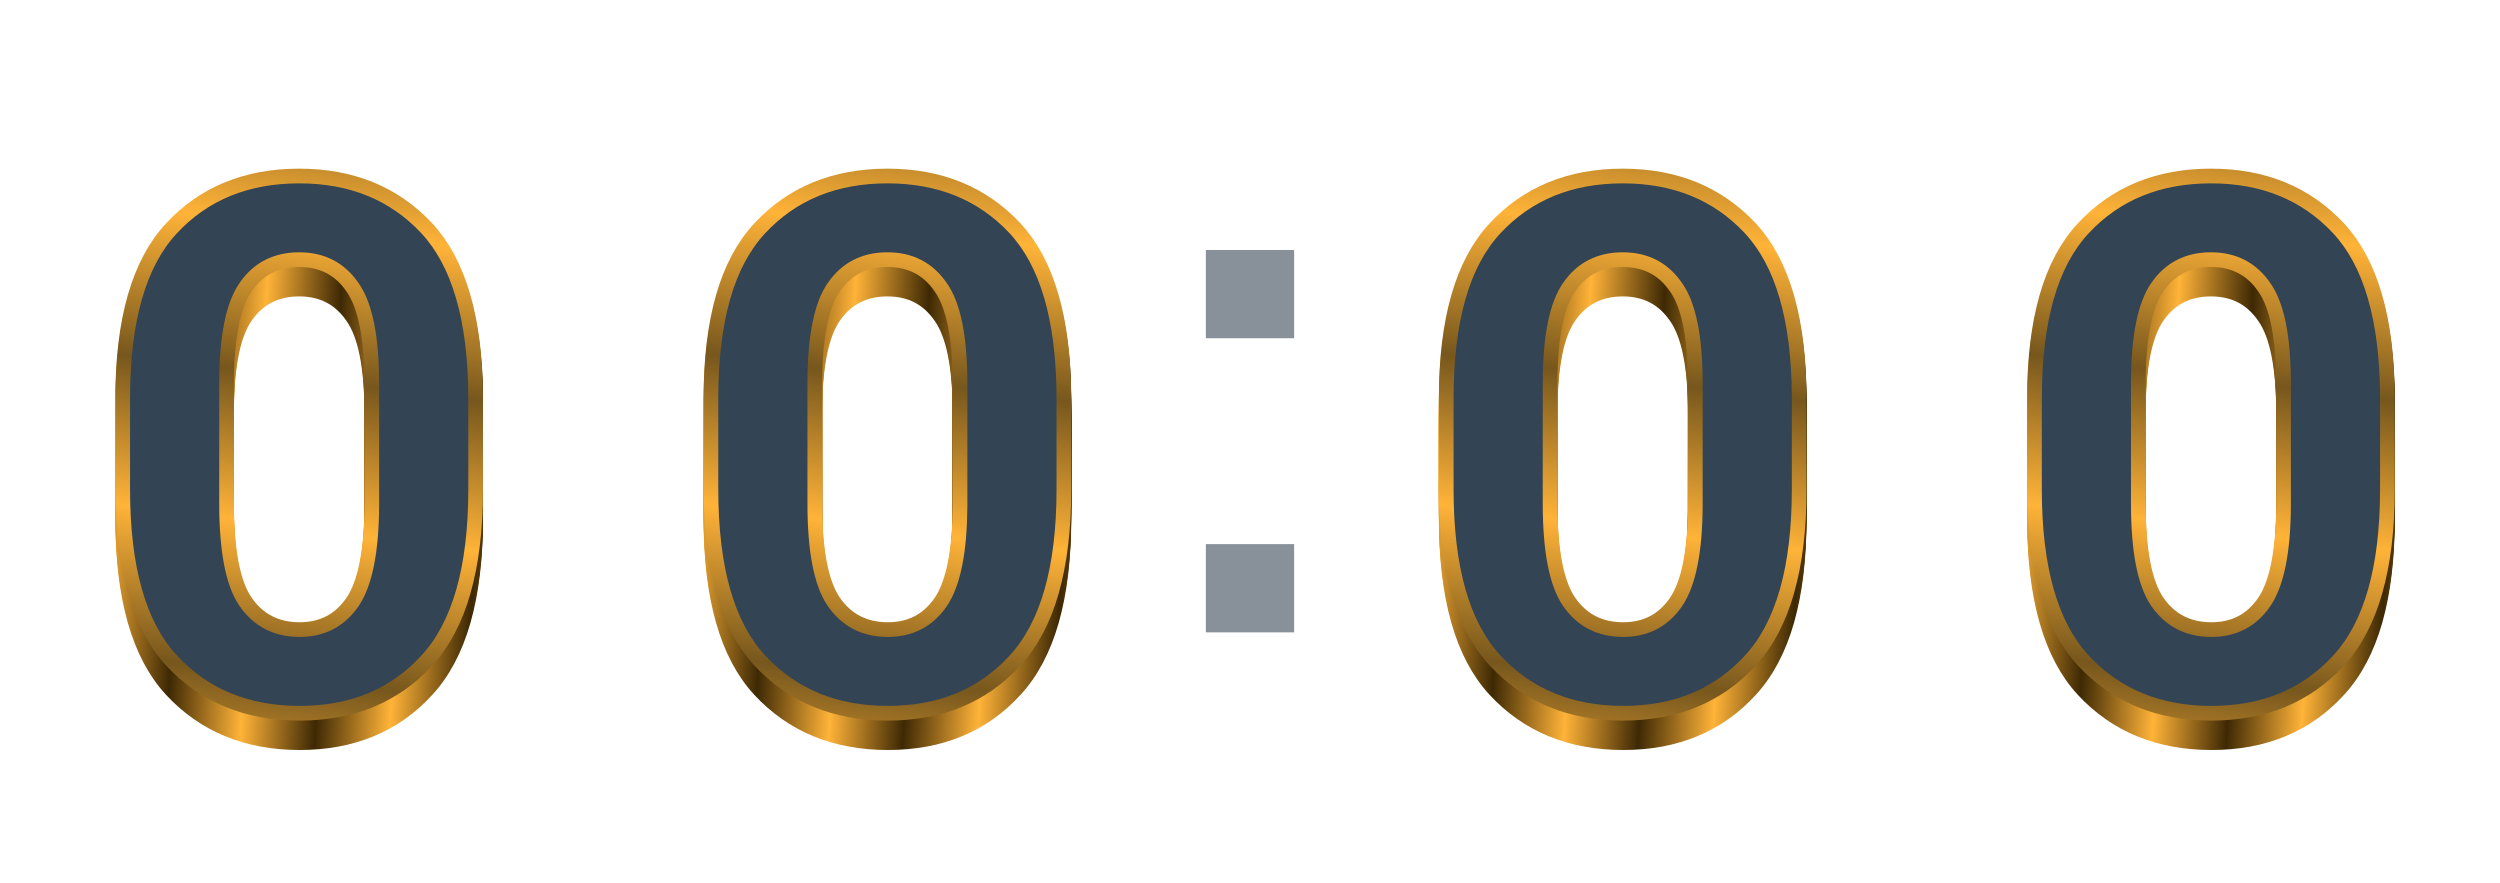
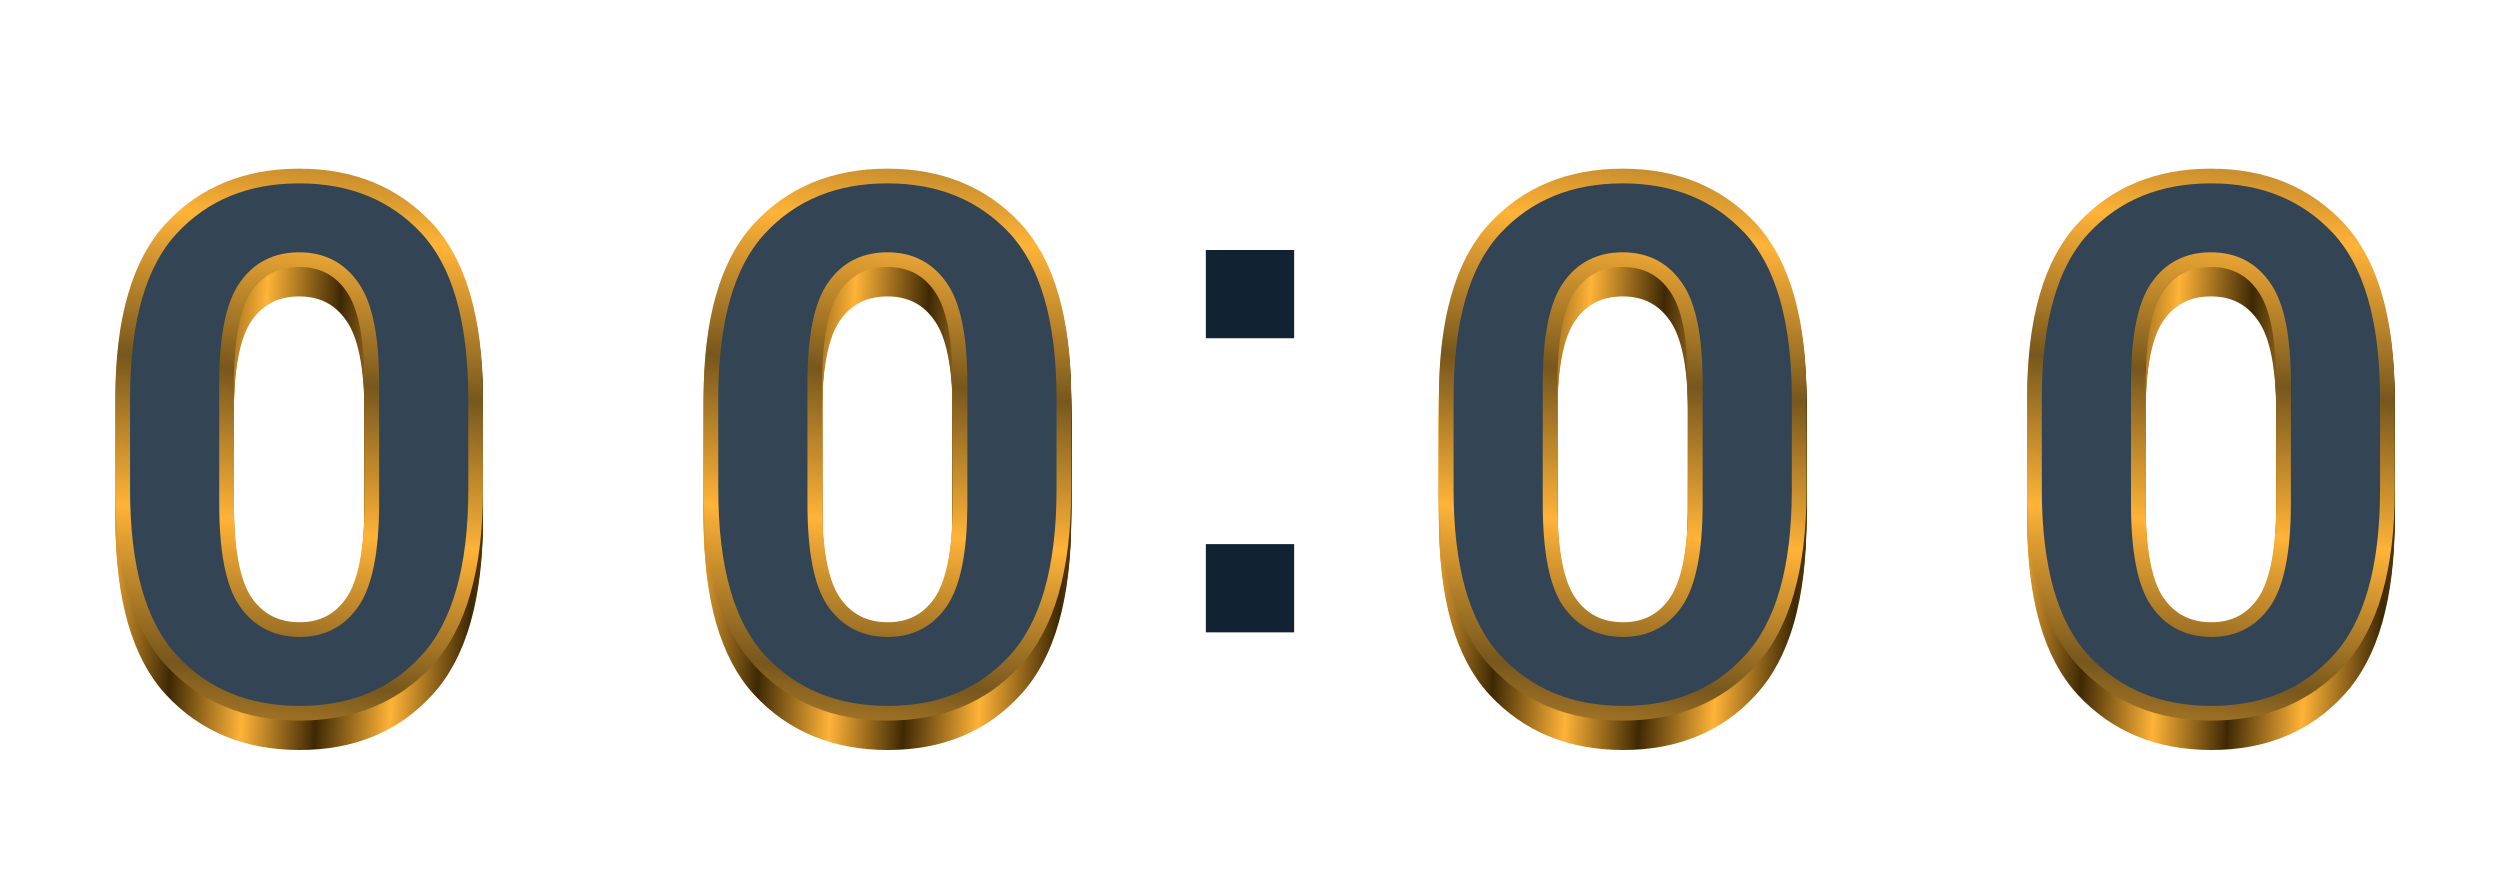
<svg xmlns="http://www.w3.org/2000/svg" id="clockItToMeebd3f074-47cd-4fc1-94ac-95483d2868bb" viewBox="0 0 85 30" height="100%" class="clockCountdown">
  <defs>
    <linearGradient id="goldGradebd3f074-47cd-4fc1-94ac-95483d2868bb" gradientTransform="rotate(5)" x1="0%" y1="0%" x2="42%" y2="0%" spreadMethod="repeat">
      <stop offset="0%" stop-color="#ffb338" />
      <stop offset="50%" stop-color="#3e2904" />
      <stop offset="100%" stop-color="#ffb338" />
    </linearGradient>
    <linearGradient id="goldGrad2ebd3f074-47cd-4fc1-94ac-95483d2868bb" gradientTransform="rotate(5)" x1="0%" y1="5%" x2="0%" y2="61%" spreadMethod="repeat">
      <stop offset="0%" stop-color="#ffb338" />
      <stop offset="50%" stop-color="#77571d" />
      <stop offset="100%" stop-color="#ffb338" />
    </linearGradient>
    <g id="numsebd3f074-47cd-4fc1-94ac-95483d2868bb" font-weight="600" font-size="25" font-family="Roboto, sans-serif">
      <g visibility="hidden">
        <text id="t0ebd3f074-47cd-4fc1-94ac-95483d2868bb" transform="translate(3 24)">0</text>
        <text id="t1ebd3f074-47cd-4fc1-94ac-95483d2868bb" transform="translate(3 54)">1</text>
        <text id="t2ebd3f074-47cd-4fc1-94ac-95483d2868bb" transform="translate(3 84)">2</text>
        <text id="t3ebd3f074-47cd-4fc1-94ac-95483d2868bb" transform="translate(3 114)">3</text>
        <text id="t4ebd3f074-47cd-4fc1-94ac-95483d2868bb" transform="translate(3 144)">4</text>
        <text id="t5ebd3f074-47cd-4fc1-94ac-95483d2868bb" transform="translate(3 174)">5</text>
        <text id="t6ebd3f074-47cd-4fc1-94ac-95483d2868bb" transform="translate(3 204)">6</text>
        <text id="t7ebd3f074-47cd-4fc1-94ac-95483d2868bb" transform="translate(3 234)">7</text>
        <text id="t8ebd3f074-47cd-4fc1-94ac-95483d2868bb" transform="translate(3 264)">8</text>
        <text id="t9ebd3f074-47cd-4fc1-94ac-95483d2868bb" transform="translate(3 294)">9</text>
      </g>
      <g fill="url(#goldGradebd3f074-47cd-4fc1-94ac-95483d2868bb)" stroke="url(#goldGradebd3f074-47cd-4fc1-94ac-95483d2868bb)" stroke-width="0.5">
        <use href="#t0ebd3f074-47cd-4fc1-94ac-95483d2868bb" transform="translate(0 0.1)" />
        <use href="#t0ebd3f074-47cd-4fc1-94ac-95483d2868bb" transform="translate(0 0.2)" />
        <use href="#t0ebd3f074-47cd-4fc1-94ac-95483d2868bb" transform="translate(0 0.3)" />
        <use href="#t0ebd3f074-47cd-4fc1-94ac-95483d2868bb" transform="translate(0 0.4)" />
        <use href="#t0ebd3f074-47cd-4fc1-94ac-95483d2868bb" transform="translate(0 0.5)" />
        <use href="#t0ebd3f074-47cd-4fc1-94ac-95483d2868bb" transform="translate(0 0.6)" />
        <use href="#t0ebd3f074-47cd-4fc1-94ac-95483d2868bb" transform="translate(0 0.7)" />
        <use href="#t0ebd3f074-47cd-4fc1-94ac-95483d2868bb" transform="translate(0 0.8)" />
        <use href="#t0ebd3f074-47cd-4fc1-94ac-95483d2868bb" transform="translate(0 0.9)" />
        <use href="#t0ebd3f074-47cd-4fc1-94ac-95483d2868bb" transform="translate(0 1)" />
        <use href="#t1ebd3f074-47cd-4fc1-94ac-95483d2868bb" transform="translate(0 0.1)" />
        <use href="#t1ebd3f074-47cd-4fc1-94ac-95483d2868bb" transform="translate(0 0.2)" />
        <use href="#t1ebd3f074-47cd-4fc1-94ac-95483d2868bb" transform="translate(0 0.3)" />
        <use href="#t1ebd3f074-47cd-4fc1-94ac-95483d2868bb" transform="translate(0 0.4)" />
        <use href="#t1ebd3f074-47cd-4fc1-94ac-95483d2868bb" transform="translate(0 0.5)" />
        <use href="#t1ebd3f074-47cd-4fc1-94ac-95483d2868bb" transform="translate(0 0.6)" />
        <use href="#t1ebd3f074-47cd-4fc1-94ac-95483d2868bb" transform="translate(0 0.7)" />
        <use href="#t1ebd3f074-47cd-4fc1-94ac-95483d2868bb" transform="translate(0 0.8)" />
        <use href="#t1ebd3f074-47cd-4fc1-94ac-95483d2868bb" transform="translate(0 0.9)" />
        <use href="#t1ebd3f074-47cd-4fc1-94ac-95483d2868bb" transform="translate(0 1)" />
        <use href="#t2ebd3f074-47cd-4fc1-94ac-95483d2868bb" transform="translate(0 0.1)" />
        <use href="#t2ebd3f074-47cd-4fc1-94ac-95483d2868bb" transform="translate(0 0.2)" />
        <use href="#t2ebd3f074-47cd-4fc1-94ac-95483d2868bb" transform="translate(0 0.3)" />
        <use href="#t2ebd3f074-47cd-4fc1-94ac-95483d2868bb" transform="translate(0 0.4)" />
        <use href="#t2ebd3f074-47cd-4fc1-94ac-95483d2868bb" transform="translate(0 0.5)" />
        <use href="#t2ebd3f074-47cd-4fc1-94ac-95483d2868bb" transform="translate(0 0.6)" />
        <use href="#t2ebd3f074-47cd-4fc1-94ac-95483d2868bb" transform="translate(0 0.7)" />
        <use href="#t2ebd3f074-47cd-4fc1-94ac-95483d2868bb" transform="translate(0 0.8)" />
        <use href="#t2ebd3f074-47cd-4fc1-94ac-95483d2868bb" transform="translate(0 0.9)" />
        <use href="#t2ebd3f074-47cd-4fc1-94ac-95483d2868bb" transform="translate(0 1)" />
        <use href="#t3ebd3f074-47cd-4fc1-94ac-95483d2868bb" transform="translate(0 0.1)" />
        <use href="#t3ebd3f074-47cd-4fc1-94ac-95483d2868bb" transform="translate(0 0.2)" />
        <use href="#t3ebd3f074-47cd-4fc1-94ac-95483d2868bb" transform="translate(0 0.3)" />
        <use href="#t3ebd3f074-47cd-4fc1-94ac-95483d2868bb" transform="translate(0 0.4)" />
        <use href="#t3ebd3f074-47cd-4fc1-94ac-95483d2868bb" transform="translate(0 0.5)" />
        <use href="#t3ebd3f074-47cd-4fc1-94ac-95483d2868bb" transform="translate(0 0.6)" />
        <use href="#t3ebd3f074-47cd-4fc1-94ac-95483d2868bb" transform="translate(0 0.7)" />
        <use href="#t3ebd3f074-47cd-4fc1-94ac-95483d2868bb" transform="translate(0 0.8)" />
        <use href="#t3ebd3f074-47cd-4fc1-94ac-95483d2868bb" transform="translate(0 0.9)" />
        <use href="#t3ebd3f074-47cd-4fc1-94ac-95483d2868bb" transform="translate(0 1)" />
        <use href="#t4ebd3f074-47cd-4fc1-94ac-95483d2868bb" transform="translate(0 0.1)" />
        <use href="#t4ebd3f074-47cd-4fc1-94ac-95483d2868bb" transform="translate(0 0.2)" />
        <use href="#t4ebd3f074-47cd-4fc1-94ac-95483d2868bb" transform="translate(0 0.3)" />
        <use href="#t4ebd3f074-47cd-4fc1-94ac-95483d2868bb" transform="translate(0 0.4)" />
        <use href="#t4ebd3f074-47cd-4fc1-94ac-95483d2868bb" transform="translate(0 0.5)" />
        <use href="#t4ebd3f074-47cd-4fc1-94ac-95483d2868bb" transform="translate(0 0.6)" />
        <use href="#t4ebd3f074-47cd-4fc1-94ac-95483d2868bb" transform="translate(0 0.7)" />
        <use href="#t4ebd3f074-47cd-4fc1-94ac-95483d2868bb" transform="translate(0 0.8)" />
        <use href="#t4ebd3f074-47cd-4fc1-94ac-95483d2868bb" transform="translate(0 0.9)" />
        <use href="#t4ebd3f074-47cd-4fc1-94ac-95483d2868bb" transform="translate(0 1)" />
        <use href="#t5ebd3f074-47cd-4fc1-94ac-95483d2868bb" transform="translate(0 0.1)" />
        <use href="#t5ebd3f074-47cd-4fc1-94ac-95483d2868bb" transform="translate(0 0.2)" />
        <use href="#t5ebd3f074-47cd-4fc1-94ac-95483d2868bb" transform="translate(0 0.3)" />
        <use href="#t5ebd3f074-47cd-4fc1-94ac-95483d2868bb" transform="translate(0 0.4)" />
        <use href="#t5ebd3f074-47cd-4fc1-94ac-95483d2868bb" transform="translate(0 0.5)" />
        <use href="#t5ebd3f074-47cd-4fc1-94ac-95483d2868bb" transform="translate(0 0.6)" />
        <use href="#t5ebd3f074-47cd-4fc1-94ac-95483d2868bb" transform="translate(0 0.7)" />
        <use href="#t5ebd3f074-47cd-4fc1-94ac-95483d2868bb" transform="translate(0 0.8)" />
        <use href="#t5ebd3f074-47cd-4fc1-94ac-95483d2868bb" transform="translate(0 0.9)" />
        <use href="#t5ebd3f074-47cd-4fc1-94ac-95483d2868bb" transform="translate(0 1)" />
        <use href="#t6ebd3f074-47cd-4fc1-94ac-95483d2868bb" transform="translate(0 0.1)" />
        <use href="#t6ebd3f074-47cd-4fc1-94ac-95483d2868bb" transform="translate(0 0.2)" />
        <use href="#t6ebd3f074-47cd-4fc1-94ac-95483d2868bb" transform="translate(0 0.3)" />
        <use href="#t6ebd3f074-47cd-4fc1-94ac-95483d2868bb" transform="translate(0 0.4)" />
        <use href="#t6ebd3f074-47cd-4fc1-94ac-95483d2868bb" transform="translate(0 0.5)" />
        <use href="#t6ebd3f074-47cd-4fc1-94ac-95483d2868bb" transform="translate(0 0.6)" />
        <use href="#t6ebd3f074-47cd-4fc1-94ac-95483d2868bb" transform="translate(0 0.7)" />
        <use href="#t6ebd3f074-47cd-4fc1-94ac-95483d2868bb" transform="translate(0 0.8)" />
        <use href="#t6ebd3f074-47cd-4fc1-94ac-95483d2868bb" transform="translate(0 0.9)" />
        <use href="#t6ebd3f074-47cd-4fc1-94ac-95483d2868bb" transform="translate(0 1)" />
        <use href="#t7ebd3f074-47cd-4fc1-94ac-95483d2868bb" transform="translate(0 0.1)" />
        <use href="#t7ebd3f074-47cd-4fc1-94ac-95483d2868bb" transform="translate(0 0.2)" />
        <use href="#t7ebd3f074-47cd-4fc1-94ac-95483d2868bb" transform="translate(0 0.3)" />
        <use href="#t7ebd3f074-47cd-4fc1-94ac-95483d2868bb" transform="translate(0 0.4)" />
        <use href="#t7ebd3f074-47cd-4fc1-94ac-95483d2868bb" transform="translate(0 0.5)" />
        <use href="#t7ebd3f074-47cd-4fc1-94ac-95483d2868bb" transform="translate(0 0.6)" />
        <use href="#t7ebd3f074-47cd-4fc1-94ac-95483d2868bb" transform="translate(0 0.7)" />
        <use href="#t7ebd3f074-47cd-4fc1-94ac-95483d2868bb" transform="translate(0 0.8)" />
        <use href="#t7ebd3f074-47cd-4fc1-94ac-95483d2868bb" transform="translate(0 0.9)" />
        <use href="#t7ebd3f074-47cd-4fc1-94ac-95483d2868bb" transform="translate(0 1)" />
        <use href="#t8ebd3f074-47cd-4fc1-94ac-95483d2868bb" transform="translate(0 0.1)" />
        <use href="#t8ebd3f074-47cd-4fc1-94ac-95483d2868bb" transform="translate(0 0.2)" />
        <use href="#t8ebd3f074-47cd-4fc1-94ac-95483d2868bb" transform="translate(0 0.3)" />
        <use href="#t8ebd3f074-47cd-4fc1-94ac-95483d2868bb" transform="translate(0 0.4)" />
        <use href="#t8ebd3f074-47cd-4fc1-94ac-95483d2868bb" transform="translate(0 0.5)" />
        <use href="#t8ebd3f074-47cd-4fc1-94ac-95483d2868bb" transform="translate(0 0.6)" />
        <use href="#t8ebd3f074-47cd-4fc1-94ac-95483d2868bb" transform="translate(0 0.7)" />
        <use href="#t8ebd3f074-47cd-4fc1-94ac-95483d2868bb" transform="translate(0 0.8)" />
        <use href="#t8ebd3f074-47cd-4fc1-94ac-95483d2868bb" transform="translate(0 0.9)" />
        <use href="#t8ebd3f074-47cd-4fc1-94ac-95483d2868bb" transform="translate(0 1)" />
        <use href="#t9ebd3f074-47cd-4fc1-94ac-95483d2868bb" transform="translate(0 0.1)" />
        <use href="#t9ebd3f074-47cd-4fc1-94ac-95483d2868bb" transform="translate(0 0.2)" />
        <use href="#t9ebd3f074-47cd-4fc1-94ac-95483d2868bb" transform="translate(0 0.3)" />
        <use href="#t9ebd3f074-47cd-4fc1-94ac-95483d2868bb" transform="translate(0 0.4)" />
        <use href="#t9ebd3f074-47cd-4fc1-94ac-95483d2868bb" transform="translate(0 0.5)" />
        <use href="#t9ebd3f074-47cd-4fc1-94ac-95483d2868bb" transform="translate(0 0.6)" />
        <use href="#t9ebd3f074-47cd-4fc1-94ac-95483d2868bb" transform="translate(0 0.7)" />
        <use href="#t9ebd3f074-47cd-4fc1-94ac-95483d2868bb" transform="translate(0 0.8)" />
        <use href="#t9ebd3f074-47cd-4fc1-94ac-95483d2868bb" transform="translate(0 0.9)" />
        <use href="#t9ebd3f074-47cd-4fc1-94ac-95483d2868bb" transform="translate(0 1)" />
      </g>
      <g fill="#345" stroke="url(#goldGrad2ebd3f074-47cd-4fc1-94ac-95483d2868bb)" stroke-width="0.5" stroke-linejoin="round" stroke-linecap="round">
        <use href="#t0ebd3f074-47cd-4fc1-94ac-95483d2868bb" />
        <use href="#t1ebd3f074-47cd-4fc1-94ac-95483d2868bb" />
        <use href="#t2ebd3f074-47cd-4fc1-94ac-95483d2868bb" />
        <use href="#t3ebd3f074-47cd-4fc1-94ac-95483d2868bb" />
        <use href="#t4ebd3f074-47cd-4fc1-94ac-95483d2868bb" />
        <use href="#t5ebd3f074-47cd-4fc1-94ac-95483d2868bb" />
        <use href="#t6ebd3f074-47cd-4fc1-94ac-95483d2868bb" />
        <use href="#t7ebd3f074-47cd-4fc1-94ac-95483d2868bb" />
        <use href="#t8ebd3f074-47cd-4fc1-94ac-95483d2868bb" />
        <use href="#t9ebd3f074-47cd-4fc1-94ac-95483d2868bb" />
      </g>
    </g>
    <linearGradient id="gradebd3f074-47cd-4fc1-94ac-95483d2868bb" gradientTransform="rotate(90)">
      <stop offset="20%" stop-color="#000" />
      <stop offset="50%" stop-color="#fff" />
      <stop offset="80%" stop-color="#000" />
    </linearGradient>
    <linearGradient id="grad2ebd3f074-47cd-4fc1-94ac-95483d2868bb" gradientTransform="rotate(90)">
      <stop offset="40%" stop-color="#000" />
      <stop offset="50%" stop-color="#fff" />
      <stop offset="60%" stop-color="#000" />
    </linearGradient>
  </defs>
  <g transform="translate(-90 0)">
    <g id="fullClockebd3f074-47cd-4fc1-94ac-95483d2868bb">
      <g class="hr10" opacity="0.2">
        <use href="#numsebd3f074-47cd-4fc1-94ac-95483d2868bb" />
      </g>
      <g class="hr" opacity="0.2">
        <use href="#numsebd3f074-47cd-4fc1-94ac-95483d2868bb" transform="translate(20)" />
      </g>
      <g class="min10" opacity="0.2">
        <use href="#numsebd3f074-47cd-4fc1-94ac-95483d2868bb" transform="translate(45)" />
      </g>
      <g class="min" opacity="0.2">
        <use href="#numsebd3f074-47cd-4fc1-94ac-95483d2868bb" transform="translate(65)" />
      </g>
      <g class="sec10" opacity="1">
        <use href="#numsebd3f074-47cd-4fc1-94ac-95483d2868bb" transform="translate(90)" />
        <animateTransform id="sec10ebd3f074-47cd-4fc1-94ac-95483d2868bb" attributeName="transform" type="translate" values="0 -150; 0 -120; 0 -90; 0 -60; 0 -30; 0 0" dur="60s" begin="-30s" repeatCount="1" calcMode="discrete" />
      </g>
      <g class="sec">
        <use href="#numsebd3f074-47cd-4fc1-94ac-95483d2868bb" transform="translate(110)" />
        <animateTransform id="secebd3f074-47cd-4fc1-94ac-95483d2868bb" attributeName="transform" type="translate" values="0 -270; 0 -240; 0 -210; 0 -180; 0 -150; 0 -120; 0 -90; 0 -60; 0 -30; 0 0" dur="10s" begin="-0s" repeatCount="3" calcMode="discrete" />
      </g>
      <g class="ms10">
        <use href="#numsebd3f074-47cd-4fc1-94ac-95483d2868bb" transform="translate(135)" />
        <animateTransform id="ms10ebd3f074-47cd-4fc1-94ac-95483d2868bb" attributeName="transform" type="translate" values="0 -270; 0 -240; 0 -210; 0 -180; 0 -150; 0 -120; 0 -90; 0 -60; 0 -30; 0 0" dur="1s" begin="0s" repeatCount="30" calcMode="discrete" />
      </g>
      <g class="ms">
        <use href="#numsebd3f074-47cd-4fc1-94ac-95483d2868bb" transform="translate(155)" />
        <animateTransform id="msebd3f074-47cd-4fc1-94ac-95483d2868bb" attributeName="transform" type="translate" values="0 -270; 0 -240; 0 -210; 0 -180; 0 -150; 0 -120; 0 -90; 0 -60; 0 -30; 0 0" dur=".1s" begin="0s" repeatCount="300" calcMode="discrete" />
      </g>
      <path d="M42.5 10 v0 m0 10 v0" stroke="#123" stroke-width="3" stroke-linecap="square" opacity="0.1" />
      <path d="M 87.5 10 v0 m0 10 v0" stroke="#123" stroke-width="3" stroke-linecap="square" opacity="0.1" />
-       <path d="M 132.5 10 v0 m0 10 v0" stroke="#123" stroke-width="3" stroke-linecap="square" opacity="0.5" />
+       <path d="M 132.5 10 v0 m0 10 v0" stroke="#123" stroke-width="3" stroke-linecap="square" opacity="1" />
    </g>
    <g>
      <animate id="placeholderAnimationebd3f074-47cd-4fc1-94ac-95483d2868bb" attributeName="opacity" values="0; 0" dur="30s" begin="0s" repeatCount="1" />
    </g>
  </g>
</svg>
